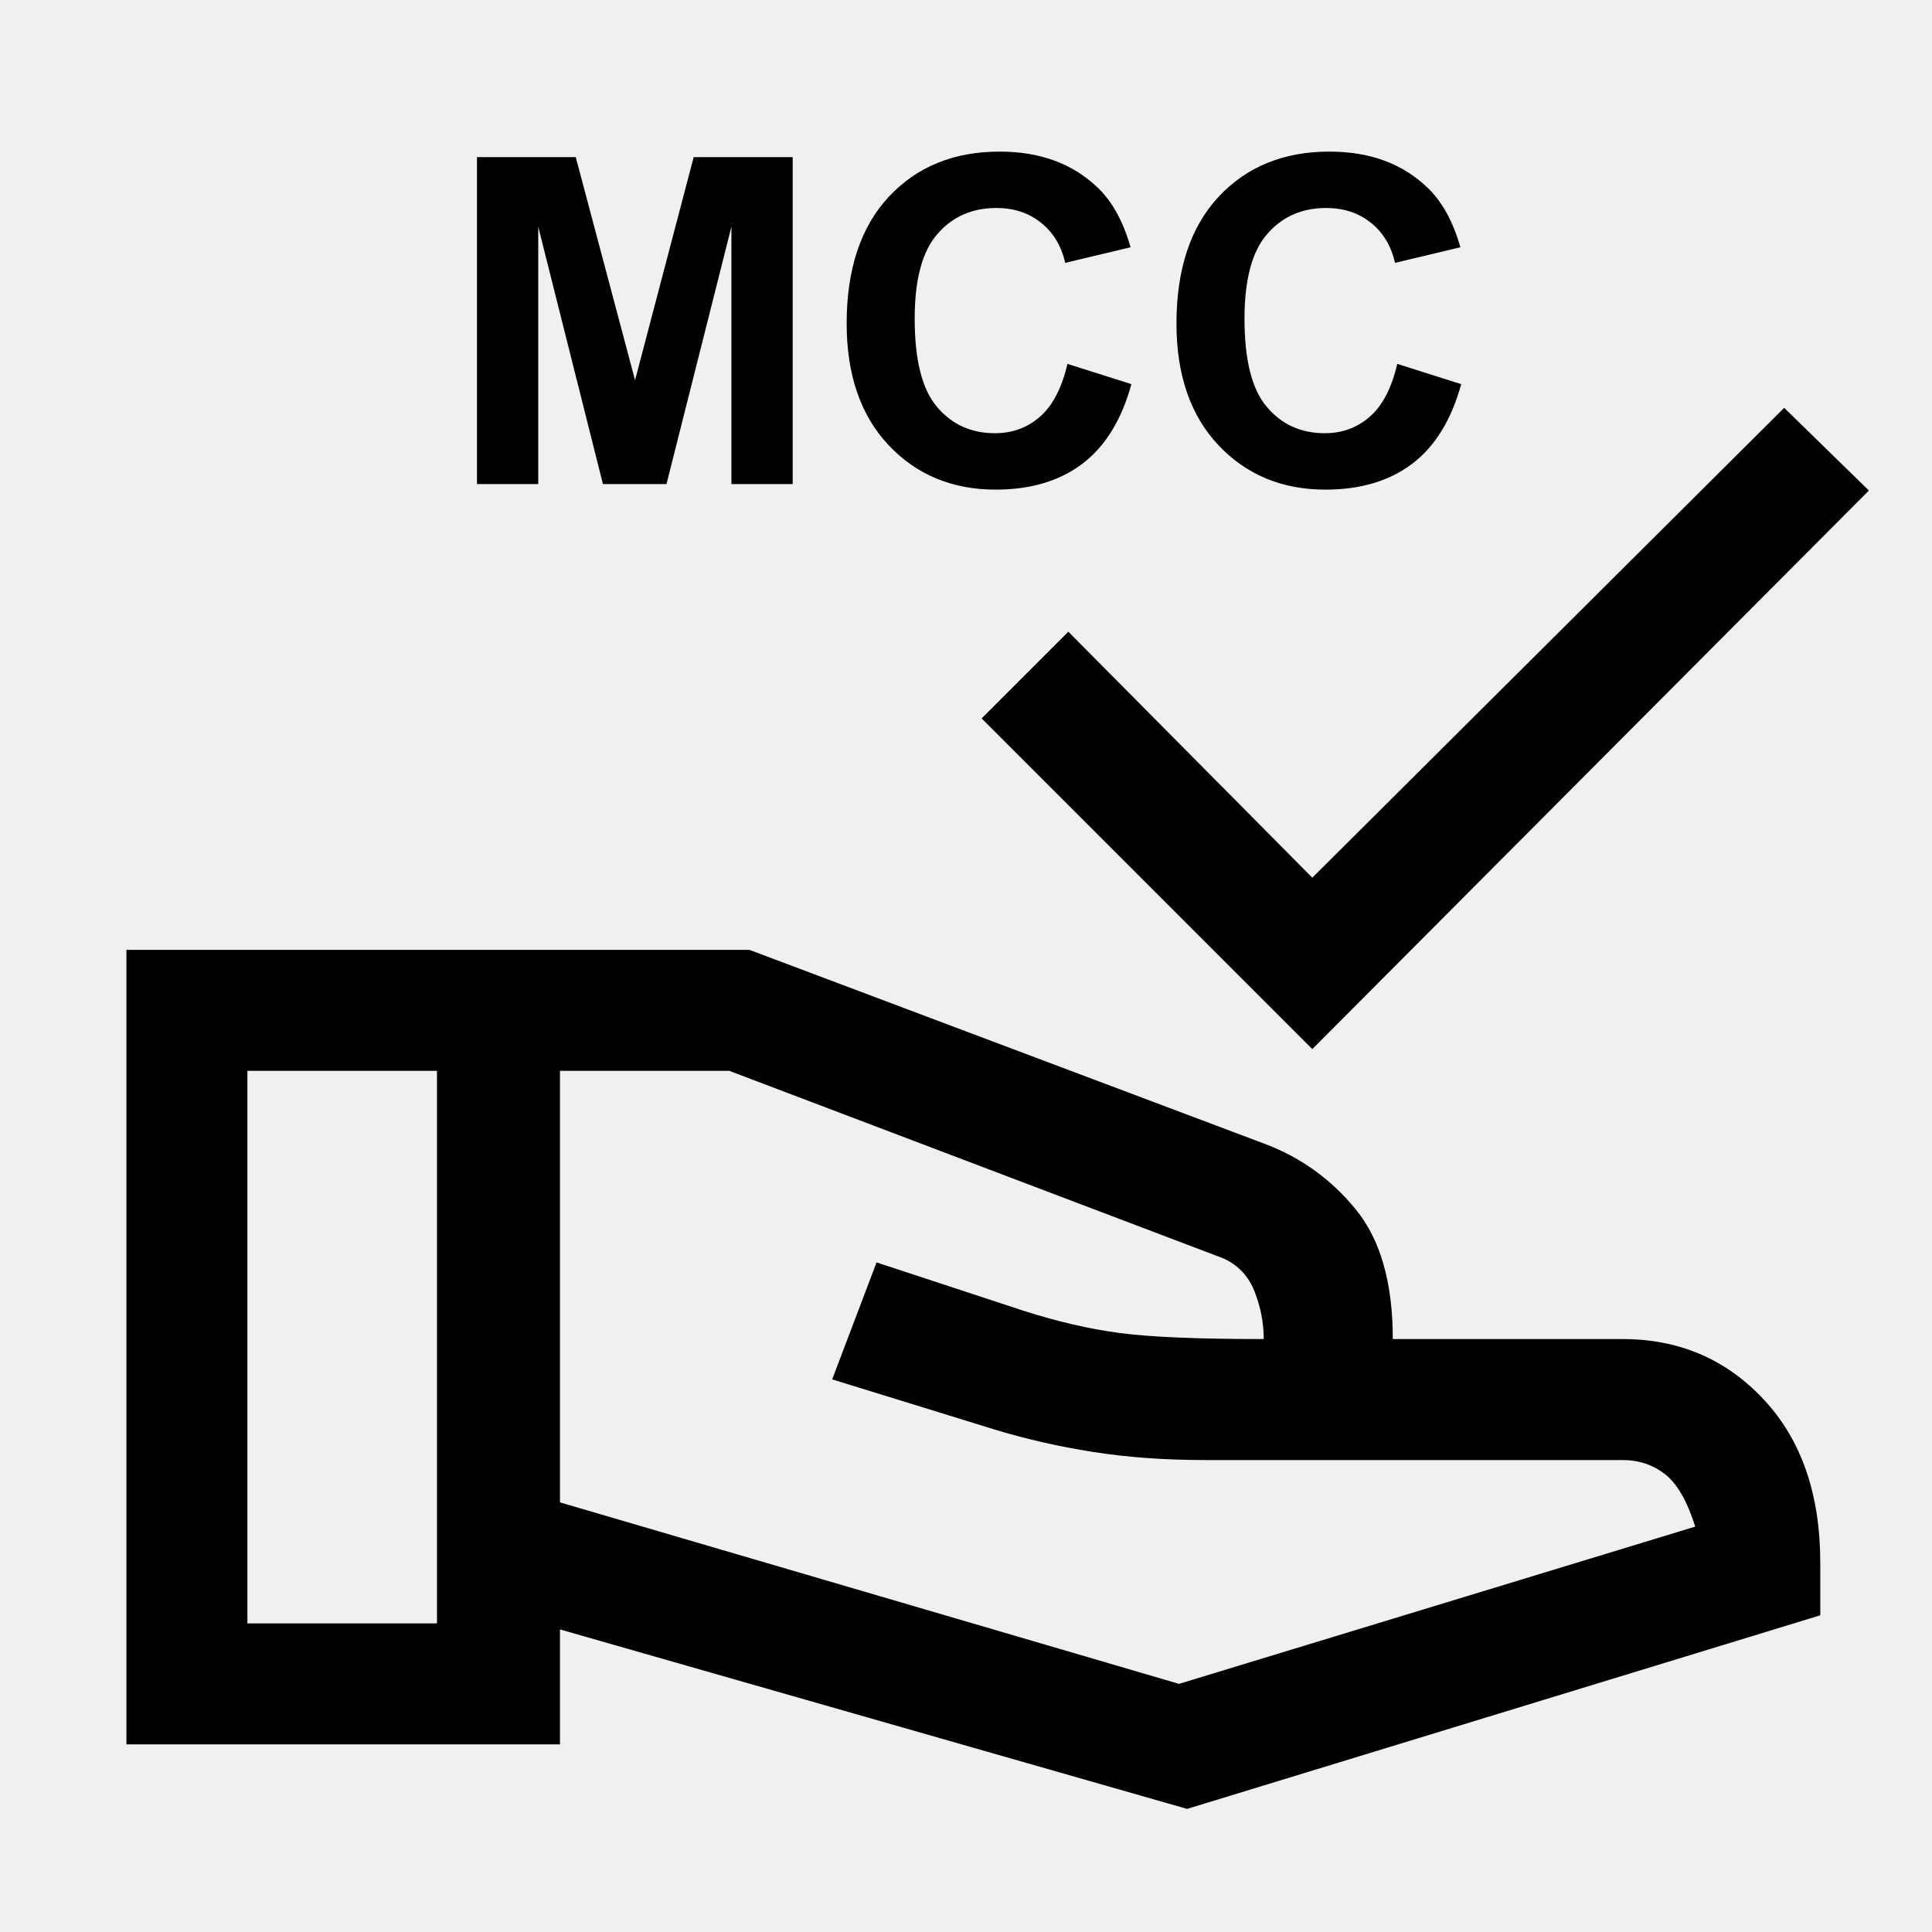
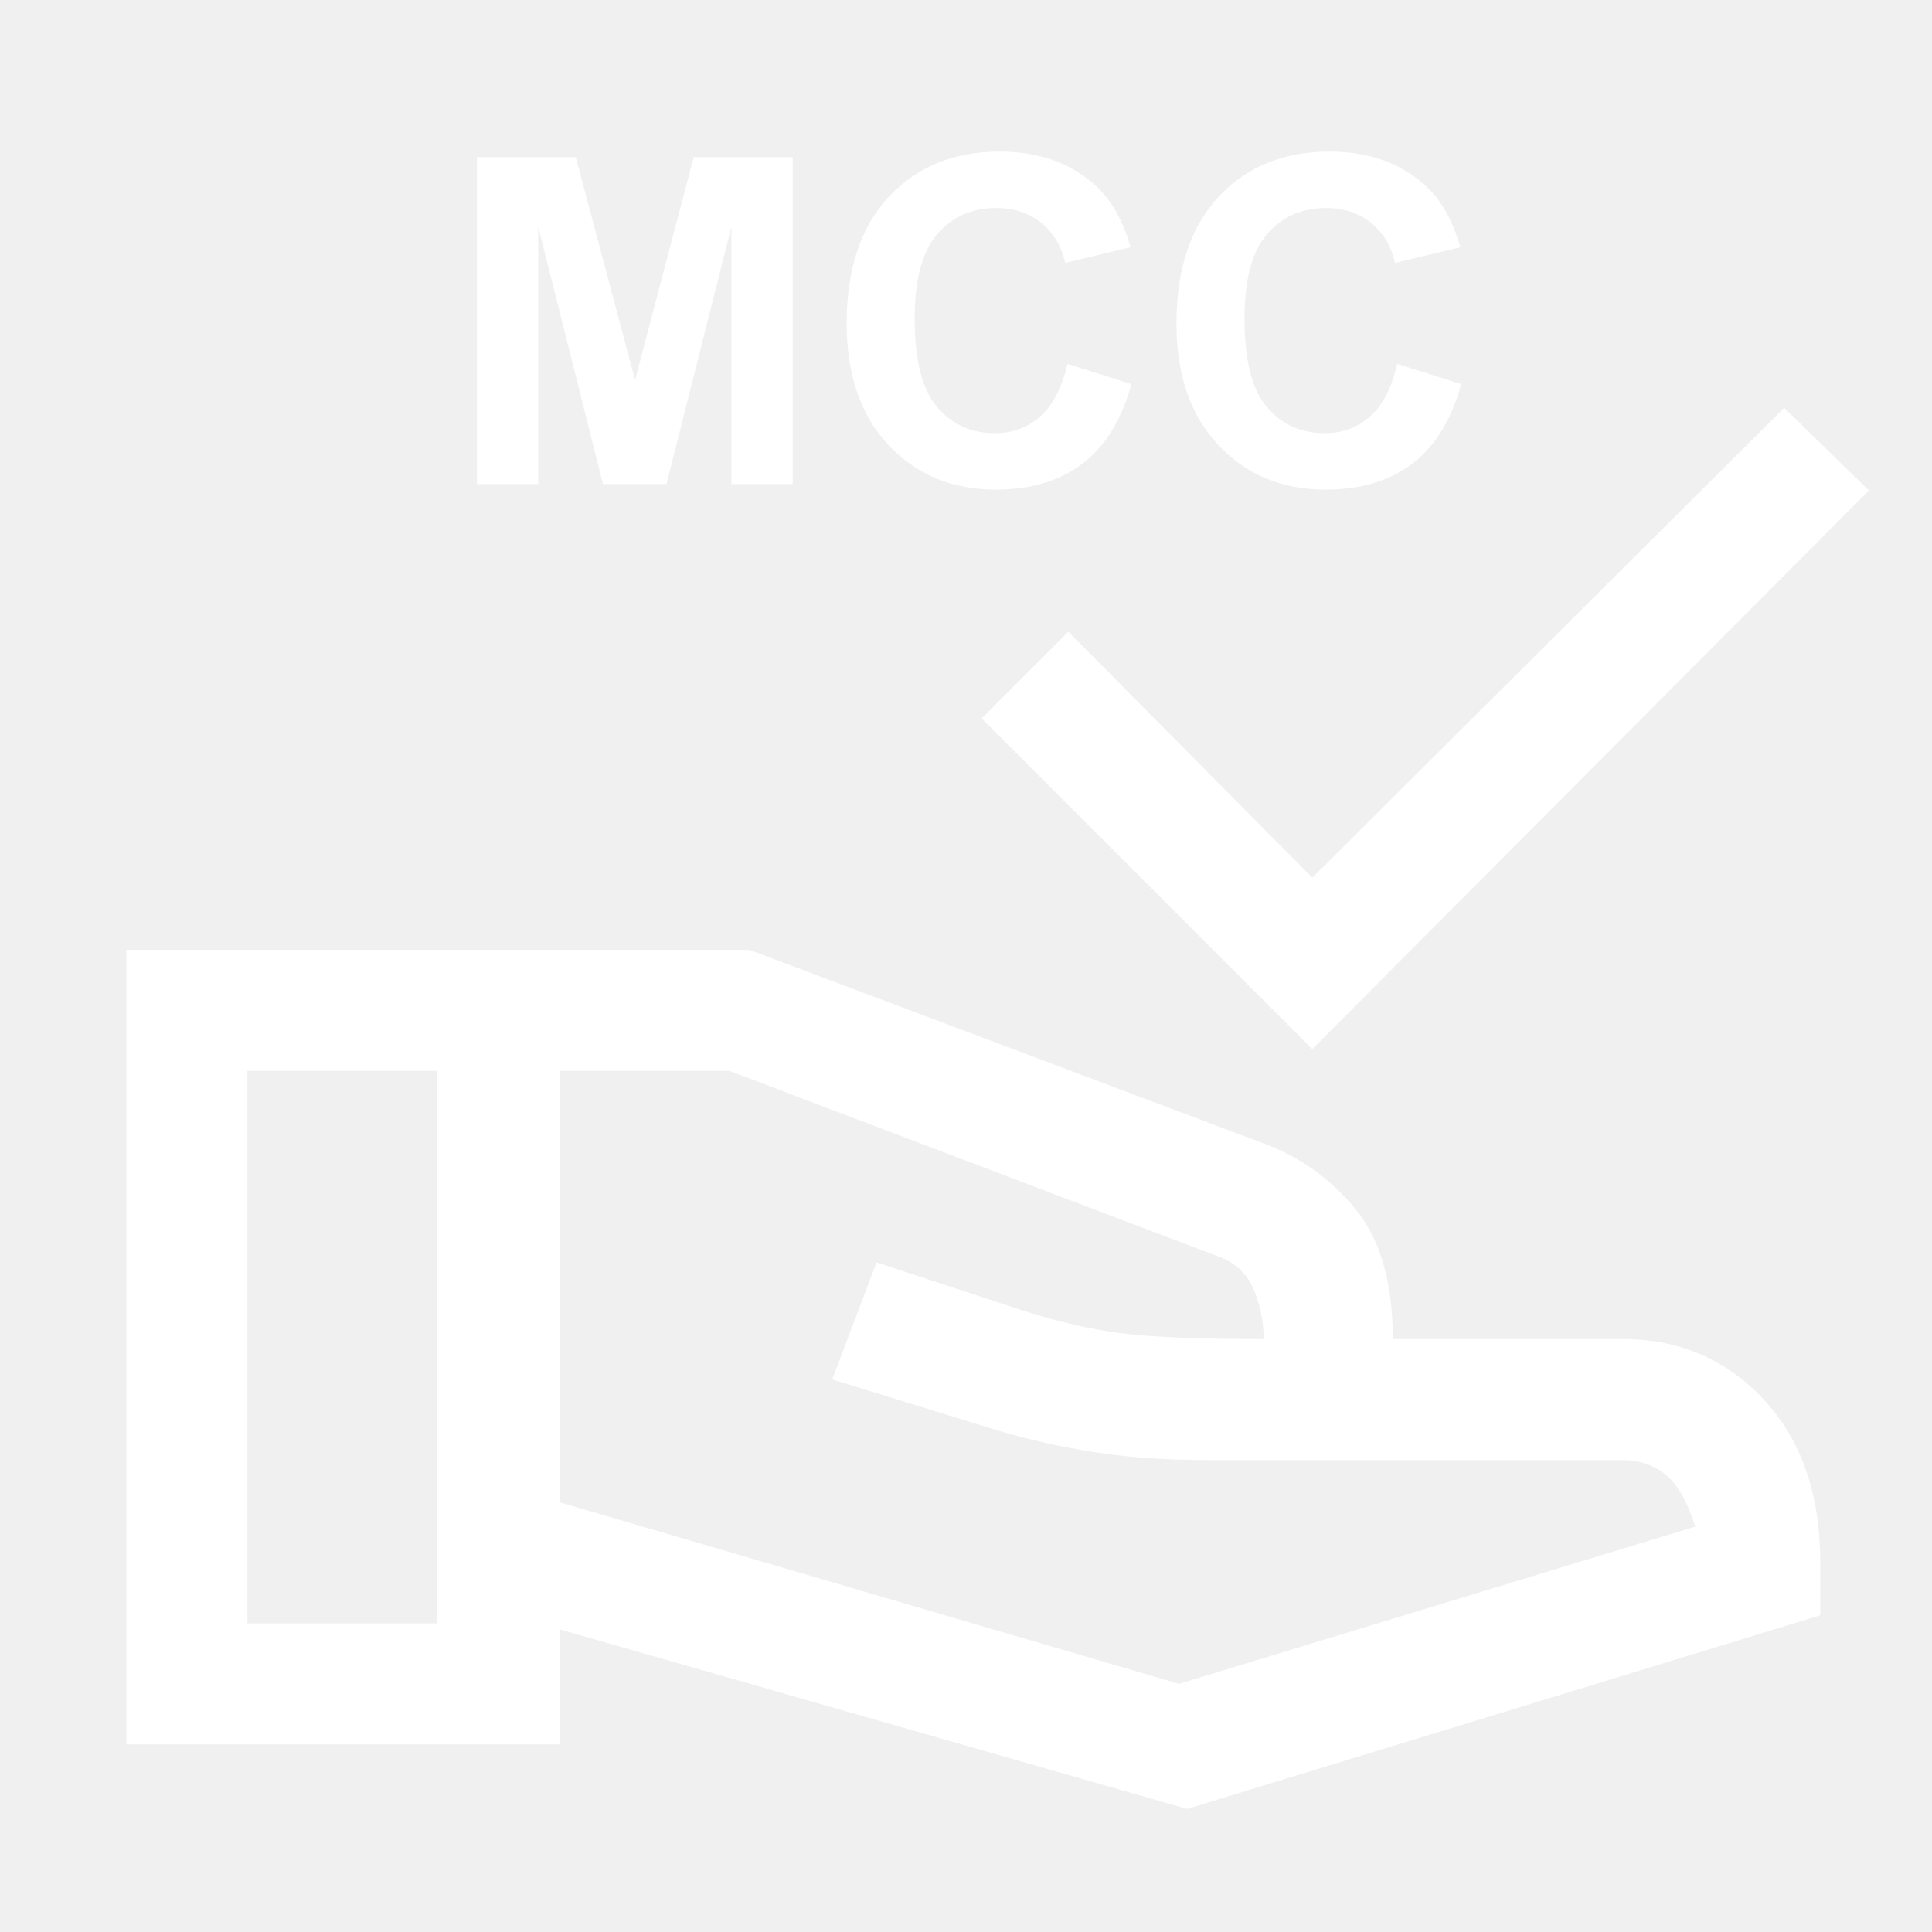
<svg xmlns="http://www.w3.org/2000/svg" xml:space="preserve" width="200px" height="200px" style="shape-rendering:geometricPrecision; text-rendering:geometricPrecision; image-rendering:optimizeQuality; fill-rule:evenodd; clip-rule:evenodd" viewBox="0 0 200 200">
  <defs>
    <style type="text/css">
   
-     .fil0 {fill:black}
-     .fil1 {fill:black;fill-rule:nonzero}
+     .fil0 {fill:white}
+     .fil1 {fill:white;fill-rule:nonzero}
   
  </style>
  </defs>
  <g id="Layer_x0020_1">
    <polygon class="fil0" points="135.851,108.601 101.618,74.367 110.594,65.392 135.851,90.858 184.698,42.219 193.467,50.779 " />
    <path class="fil0" d="M122.886 187.257l-64.918 -18.579 0 11.897 -44.88 0 0 -82.244 64.503 0 53.23 20.04c3.755,1.391 6.923,3.653 9.496,6.785 2.576,3.13 3.865,7.615 3.865,13.463l23.793 0c5.846,0 10.715,2.088 14.612,6.262 3.898,4.175 5.847,9.809 5.847,16.908l0 5.427 -65.547 20.041zm-97.275 -19.206l19.624 0 0 -57.196 -19.624 0 0 57.196zm96.439 6.262l53.441 -16.279c-0.836,-2.646 -1.879,-4.452 -3.131,-5.431 -1.256,-0.97 -2.715,-1.459 -4.387,-1.459l-43.208 0c-4.175,0 -8.036,-0.278 -11.587,-0.836 -3.547,-0.559 -6.921,-1.321 -10.123,-2.296l-16.908 -5.219 4.593 -12.109 15.238 5.011c3.482,1.114 6.785,1.88 9.915,2.296 3.131,0.42 8.105,0.628 14.927,0.628 0,-1.672 -0.314,-3.303 -0.942,-4.905 -0.624,-1.602 -1.704,-2.751 -3.233,-3.445l-51.142 -19.414 -17.535 0 0 44.671 64.083 18.787z" />
    <polygon class="fil1" points="49.375,50.111 49.375,16.269 59.602,16.269 65.741,39.356 71.808,16.269 82.059,16.269 82.059,50.111 75.716,50.111 75.716,23.471 68.995,50.111 62.415,50.111 55.718,23.471 55.718,50.111 " />
    <path class="fil1" d="M110.504 37.67l6.619 2.096c-1.017,3.696 -2.703,6.438 -5.066,8.234 -2.356,1.788 -5.359,2.686 -8.991,2.686 -4.491,0 -8.187,-1.536 -11.078,-4.601 -2.892,-3.073 -4.342,-7.273 -4.342,-12.592 0,-5.634 1.458,-10.007 4.366,-13.128 2.907,-3.112 6.729,-4.672 11.472,-4.672 4.136,0 7.501,1.221 10.085,3.672 1.544,1.441 2.695,3.522 3.467,6.232l-6.768 1.615c-0.394,-1.756 -1.23,-3.143 -2.507,-4.16 -1.269,-1.017 -2.813,-1.521 -4.625,-1.521 -2.505,0 -4.547,0.898 -6.107,2.703 -1.561,1.796 -2.341,4.711 -2.341,8.746 0,4.279 0.764,7.328 2.309,9.141 1.537,1.82 3.538,2.725 5.996,2.725 1.82,0 3.38,-0.575 4.689,-1.733 1.308,-1.151 2.245,-2.972 2.82,-5.445z" />
    <path class="fil1" d="M144.646 37.67l6.619 2.096c-1.017,3.696 -2.703,6.438 -5.066,8.234 -2.356,1.788 -5.359,2.686 -8.991,2.686 -4.491,0 -8.187,-1.536 -11.078,-4.601 -2.892,-3.073 -4.342,-7.273 -4.342,-12.592 0,-5.634 1.458,-10.007 4.366,-13.128 2.907,-3.112 6.729,-4.672 11.472,-4.672 4.136,0 7.501,1.221 10.085,3.672 1.544,1.441 2.695,3.522 3.467,6.232l-6.768 1.615c-0.394,-1.756 -1.23,-3.143 -2.507,-4.16 -1.269,-1.017 -2.813,-1.521 -4.625,-1.521 -2.505,0 -4.547,0.898 -6.107,2.703 -1.561,1.796 -2.341,4.711 -2.341,8.746 0,4.279 0.764,7.328 2.309,9.141 1.537,1.82 3.538,2.725 5.996,2.725 1.82,0 3.38,-0.575 4.689,-1.733 1.308,-1.151 2.245,-2.972 2.82,-5.445z" />
  </g>
</svg>
